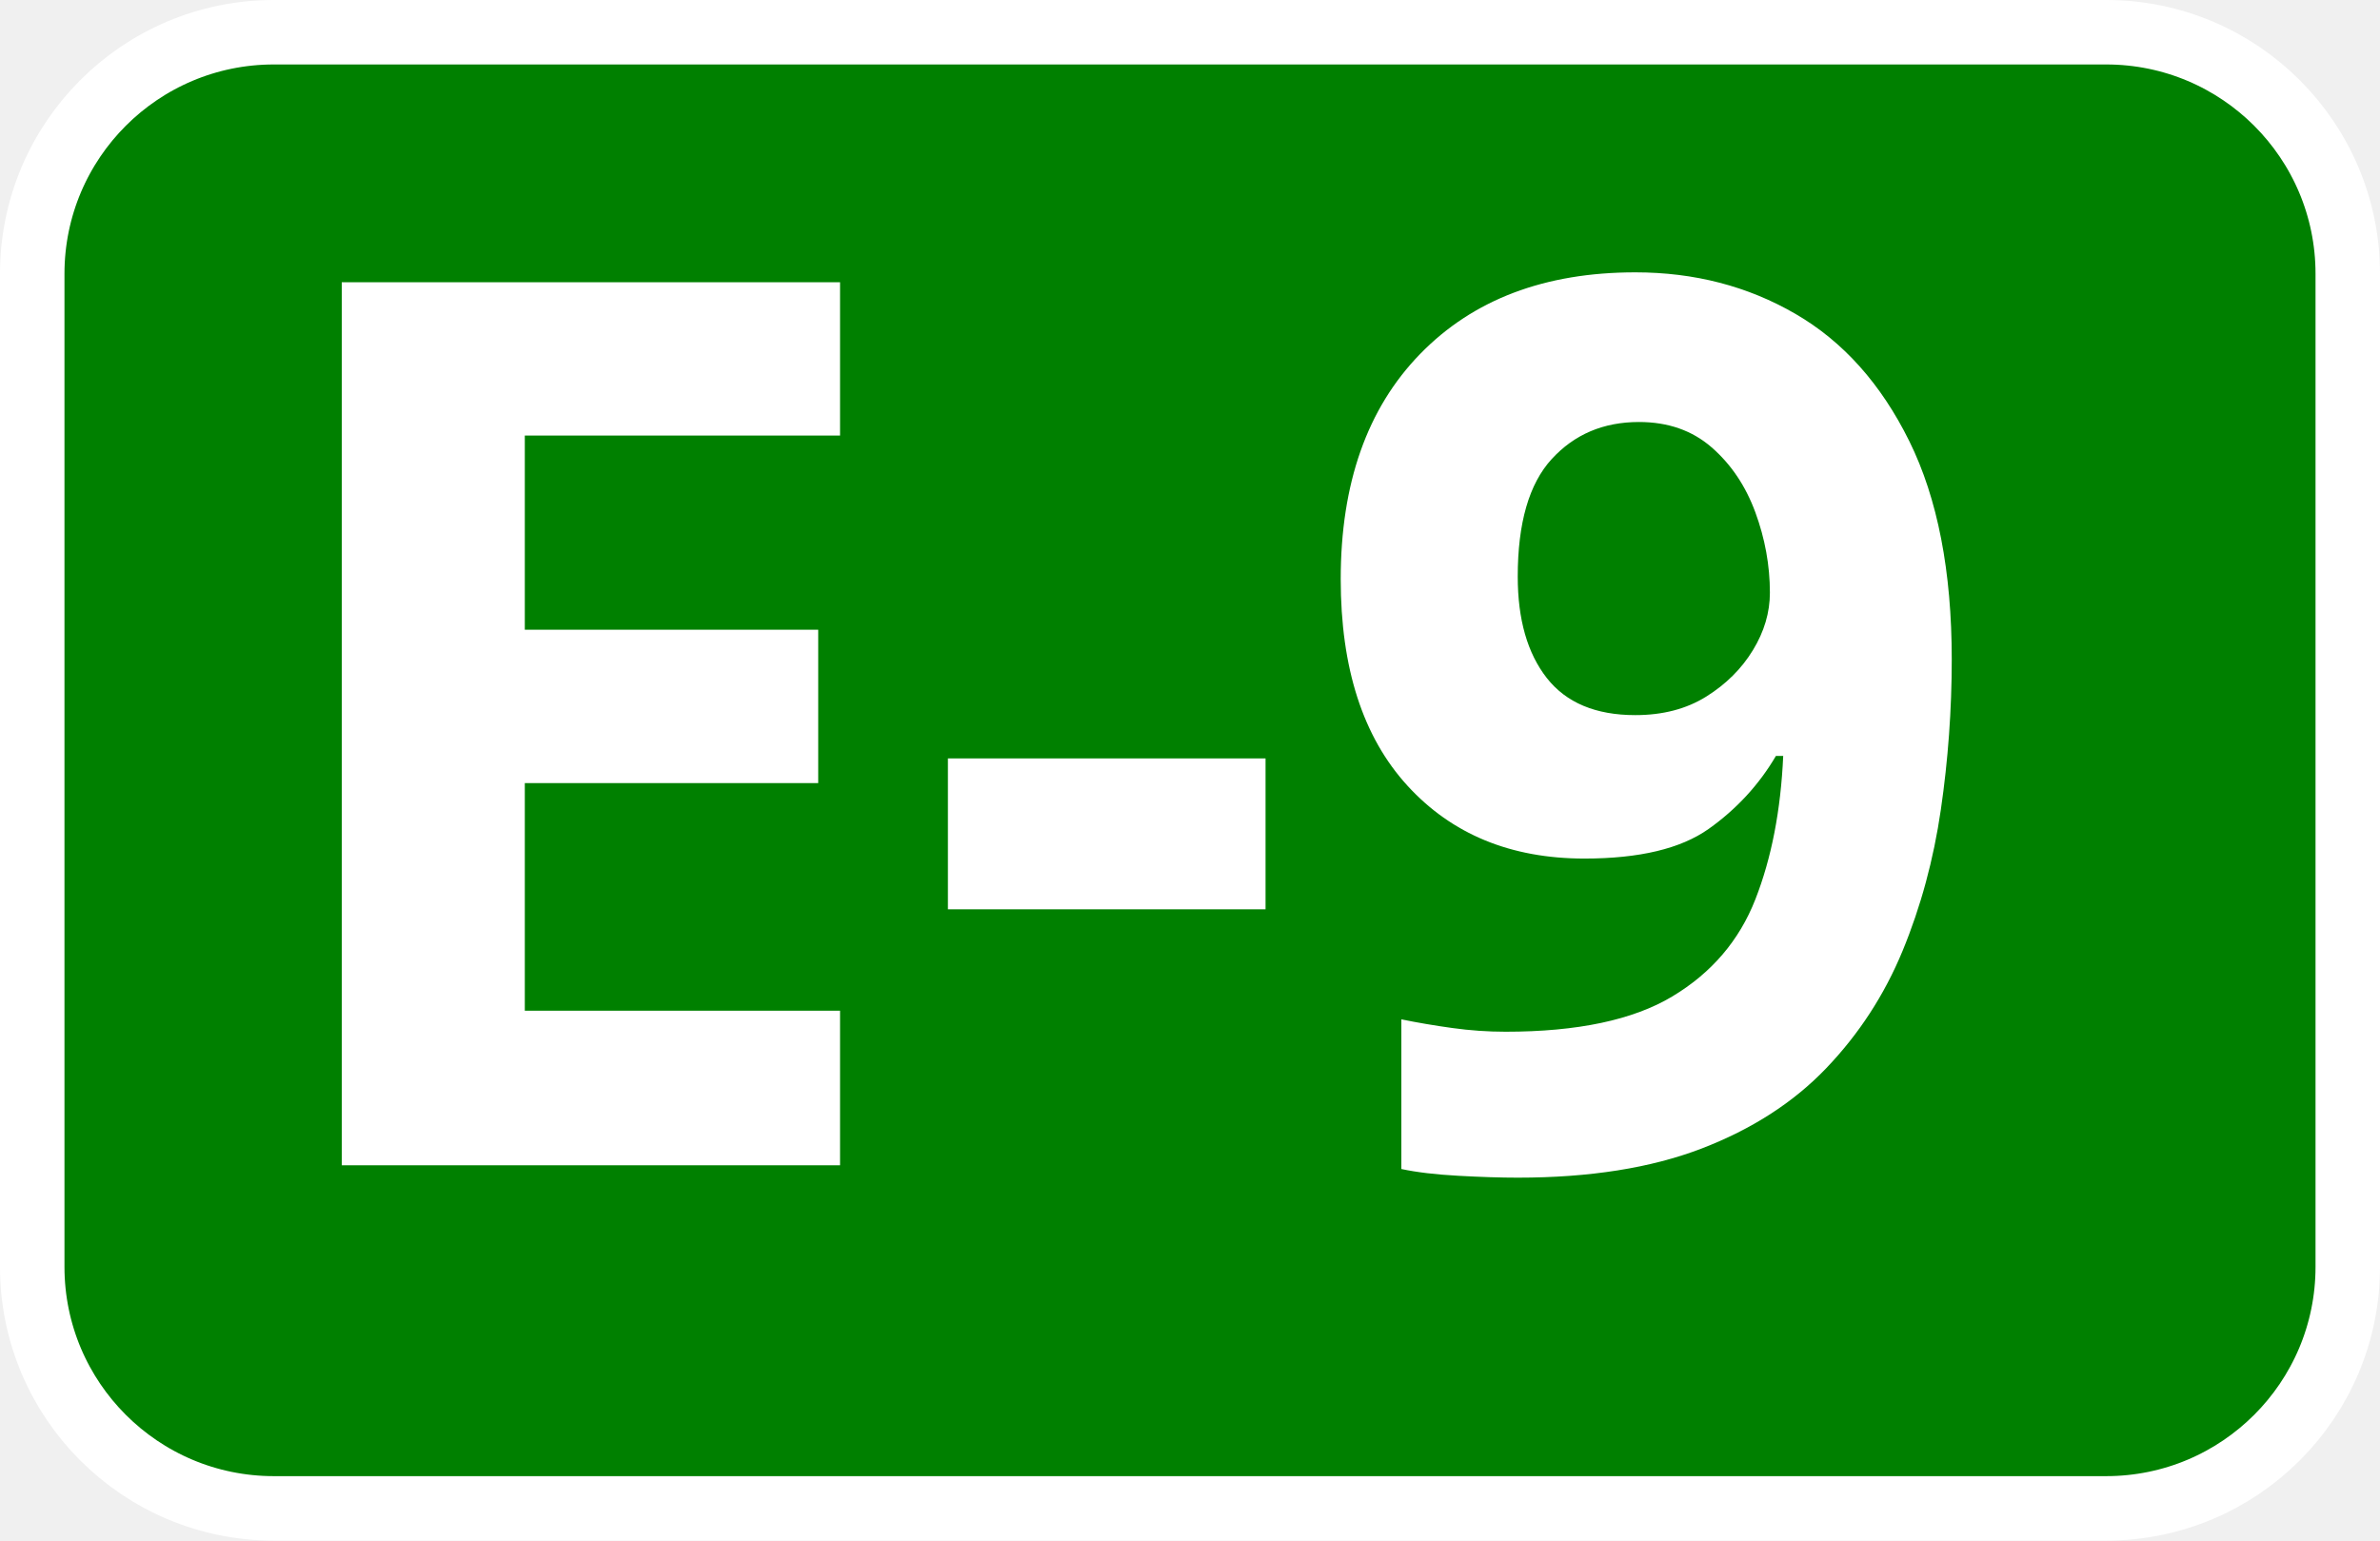
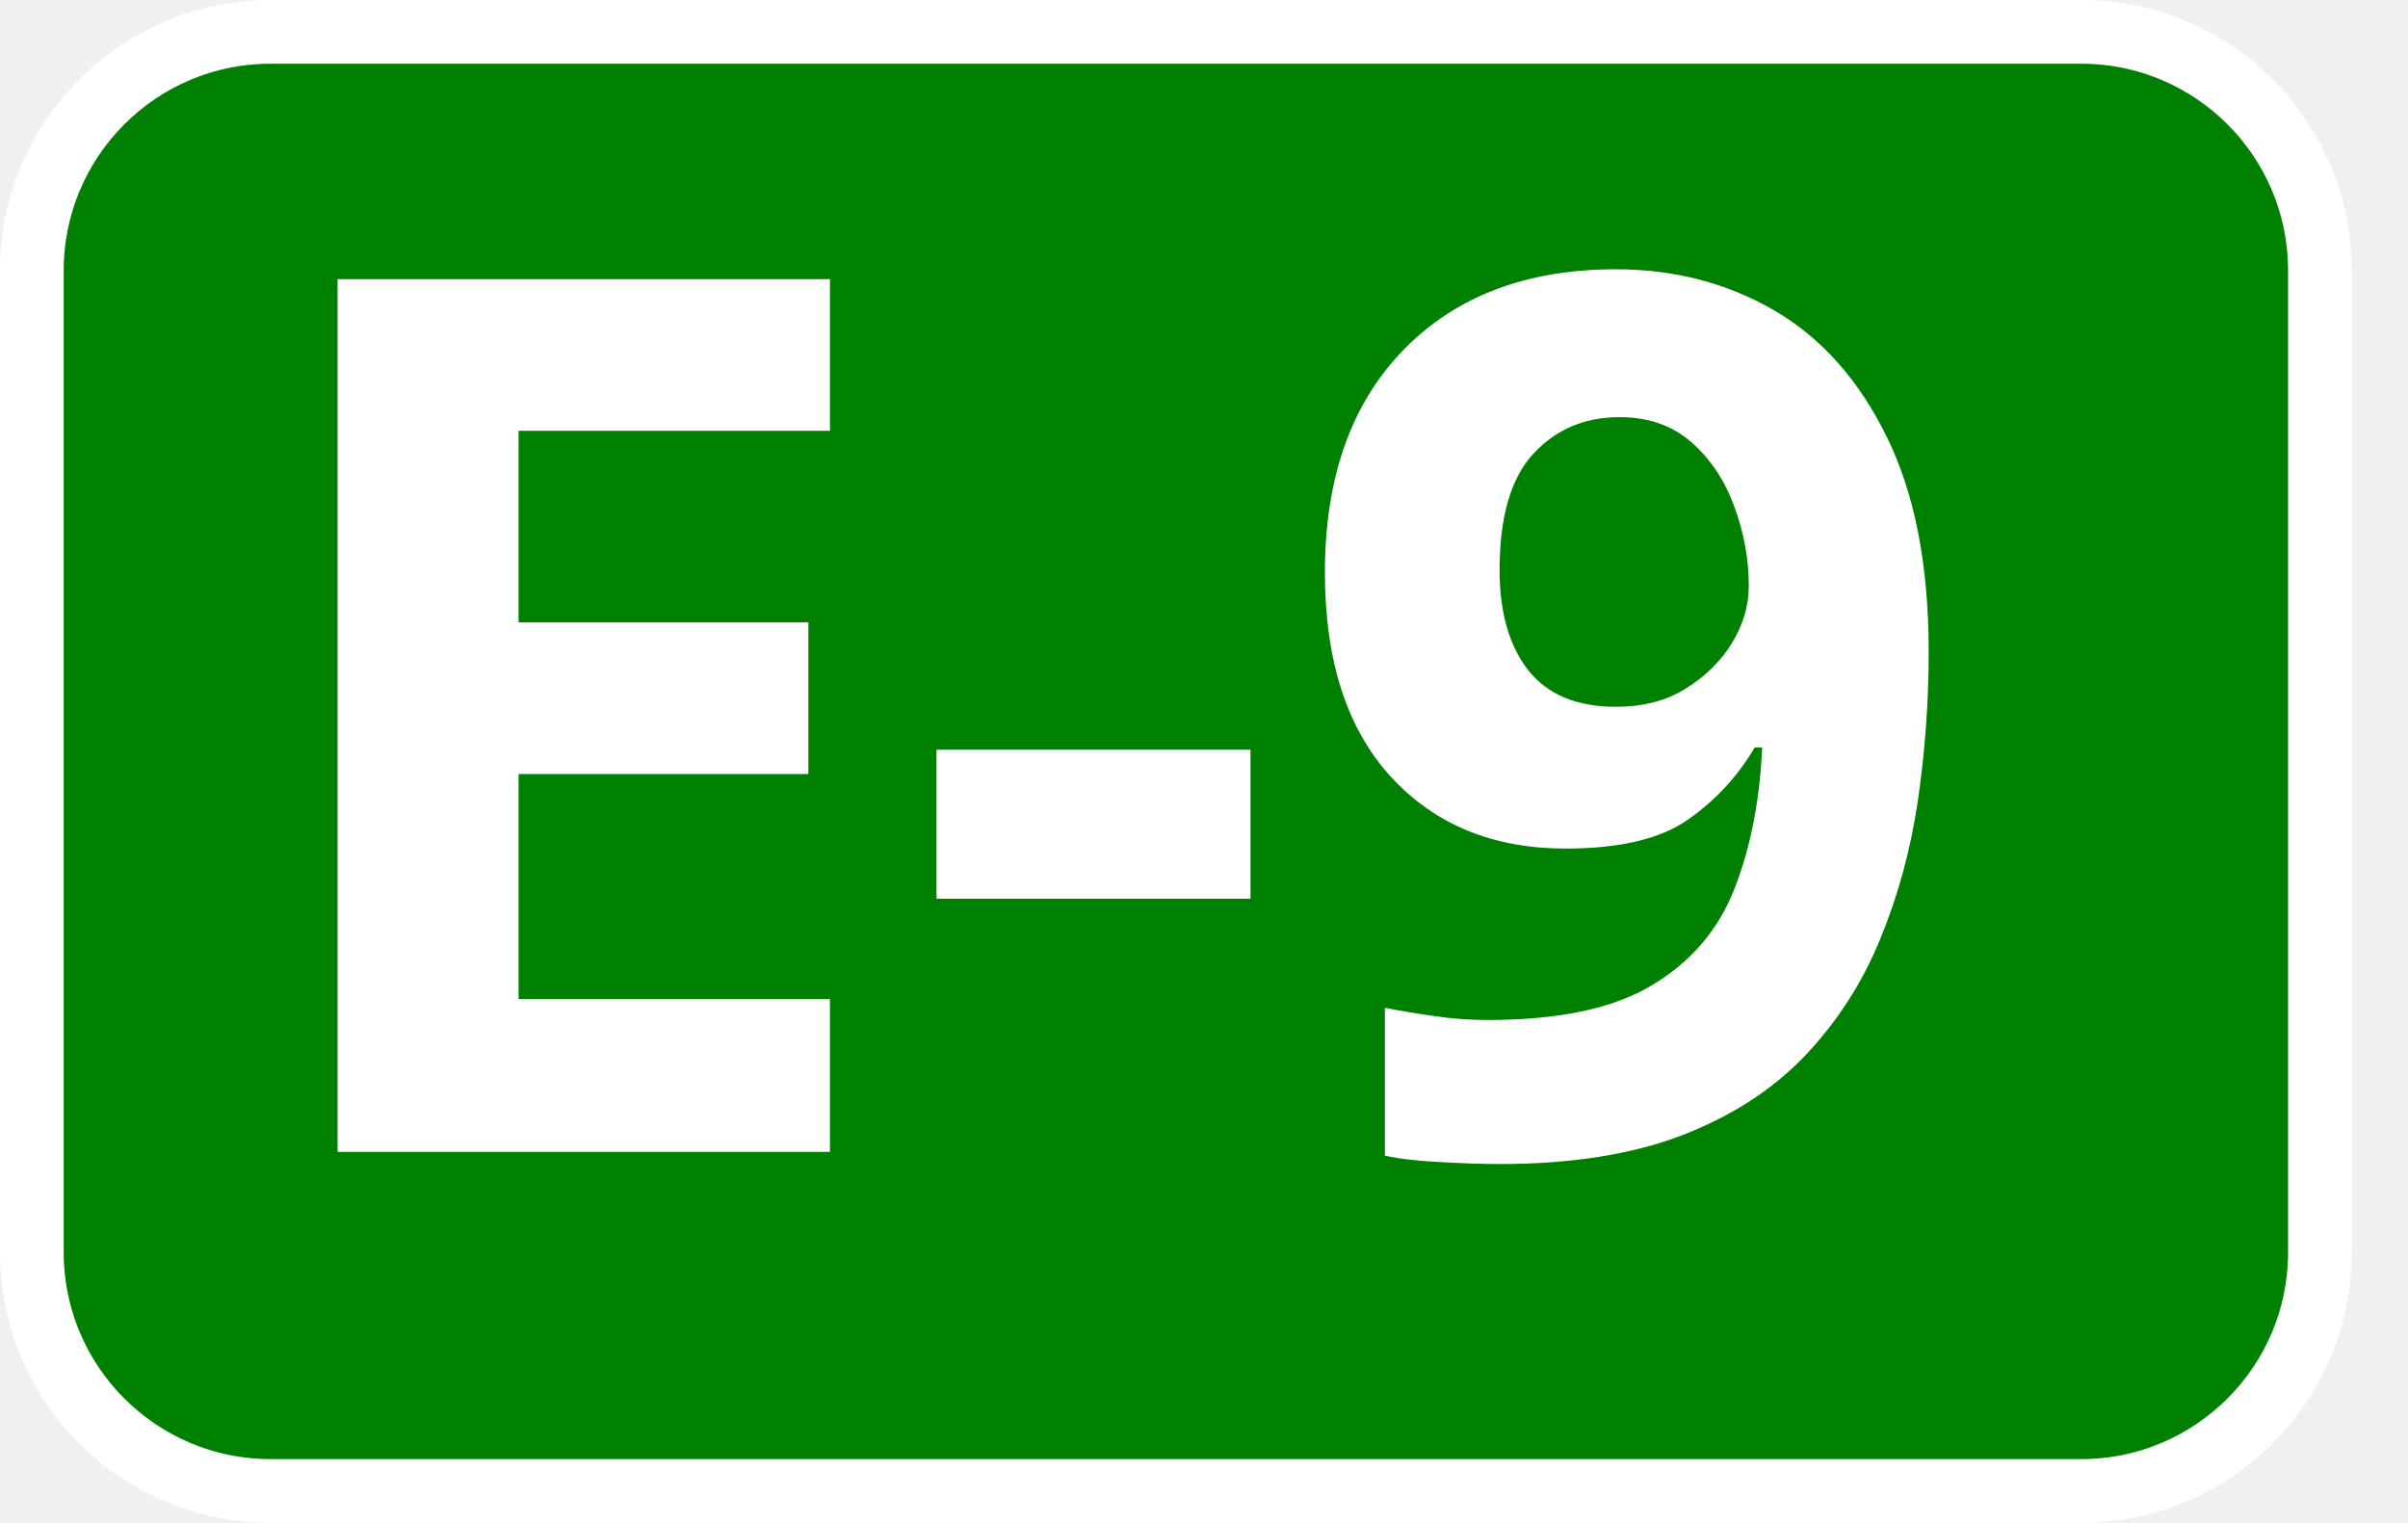
- <svg xmlns="http://www.w3.org/2000/svg" width="738.304" height="478" id="svg3272" version="1.1">
+ <svg xmlns="http://www.w3.org/2000/svg" width="100" height="63.232" id="svg3272" version="1.1">
  <defs id="defs3274" />
-   <g id="layer1" transform="translate(244.4286,-504.7908)" style="display:inline">
+   <g id="layer1" transform="translate(244.4286,-919.5591)" style="display:inline">
    <g id="layer12">
-       <rect style="fill:#008000;stroke:#ffffff;stroke-width:20;stroke-linecap:round;stroke-linejoin:round;stroke-miterlimit:3.864;stroke-dasharray:none" id="rect9789" width="718.304" height="458" x="-234.429" y="514.791" ry="74.953" rx="74.953" />
+       <rect style="fill:#008000;stroke:#ffffff;stroke-width:2.646;stroke-linecap:round;stroke-linejoin:round;stroke-miterlimit:3.864;stroke-dasharray:none" id="rect9789" width="95.02" height="60.586" x="-243.106" y="920.882" ry="9.915" rx="9.915" />
    </g>
  </g>
-   <g id="layer2" style="display:inline" transform="translate(10.00001,9.99998)">
-     <text xml:space="preserve" style="font-size:379.886px;line-height:222.59px;font-family:'Andale Mono IPA';-inkscape-font-specification:'Andale Mono IPA';letter-spacing:0px;word-spacing:0px;fill:none;stroke:#000000;stroke-width:1px;stroke-linecap:butt;stroke-linejoin:miter;stroke-opacity:1" x="62.799" y="348.036" id="text850" transform="scale(0.9899786,1.010123)">
-       <tspan id="tspan848" x="62.799" y="348.036" style="font-style:normal;font-variant:normal;font-weight:bold;font-stretch:normal;font-family:TrafficTypeW01-SpainD;-inkscape-font-specification:'TrafficTypeW01-SpainD Bold';fill:#ffffff;stroke:none;stroke-width:1px">E-9</tspan>
+   <g id="layer2" style="display:inline" transform="translate(10.00001,-404.7684)">
+     <text xml:space="preserve" style="font-size:50.253px;line-height:29.445px;font-family:'Andale Mono IPA';-inkscape-font-specification:'Andale Mono IPA';letter-spacing:0px;word-spacing:0px;fill:none;stroke:#000000;stroke-width:0.132px;stroke-linecap:butt;stroke-linejoin:miter;stroke-opacity:1" x="-0.458" y="448.061" id="text850" transform="scale(0.9899786,1.010123)">
+       <tspan id="tspan848" x="-0.458" y="448.061" style="font-style:normal;font-variant:normal;font-weight:bold;font-stretch:normal;font-family:TrafficTypeW01-SpainD;-inkscape-font-specification:'TrafficTypeW01-SpainD Bold';fill:#ffffff;stroke:none;stroke-width:0.132px">E-9</tspan>
    </text>
  </g>
</svg>
